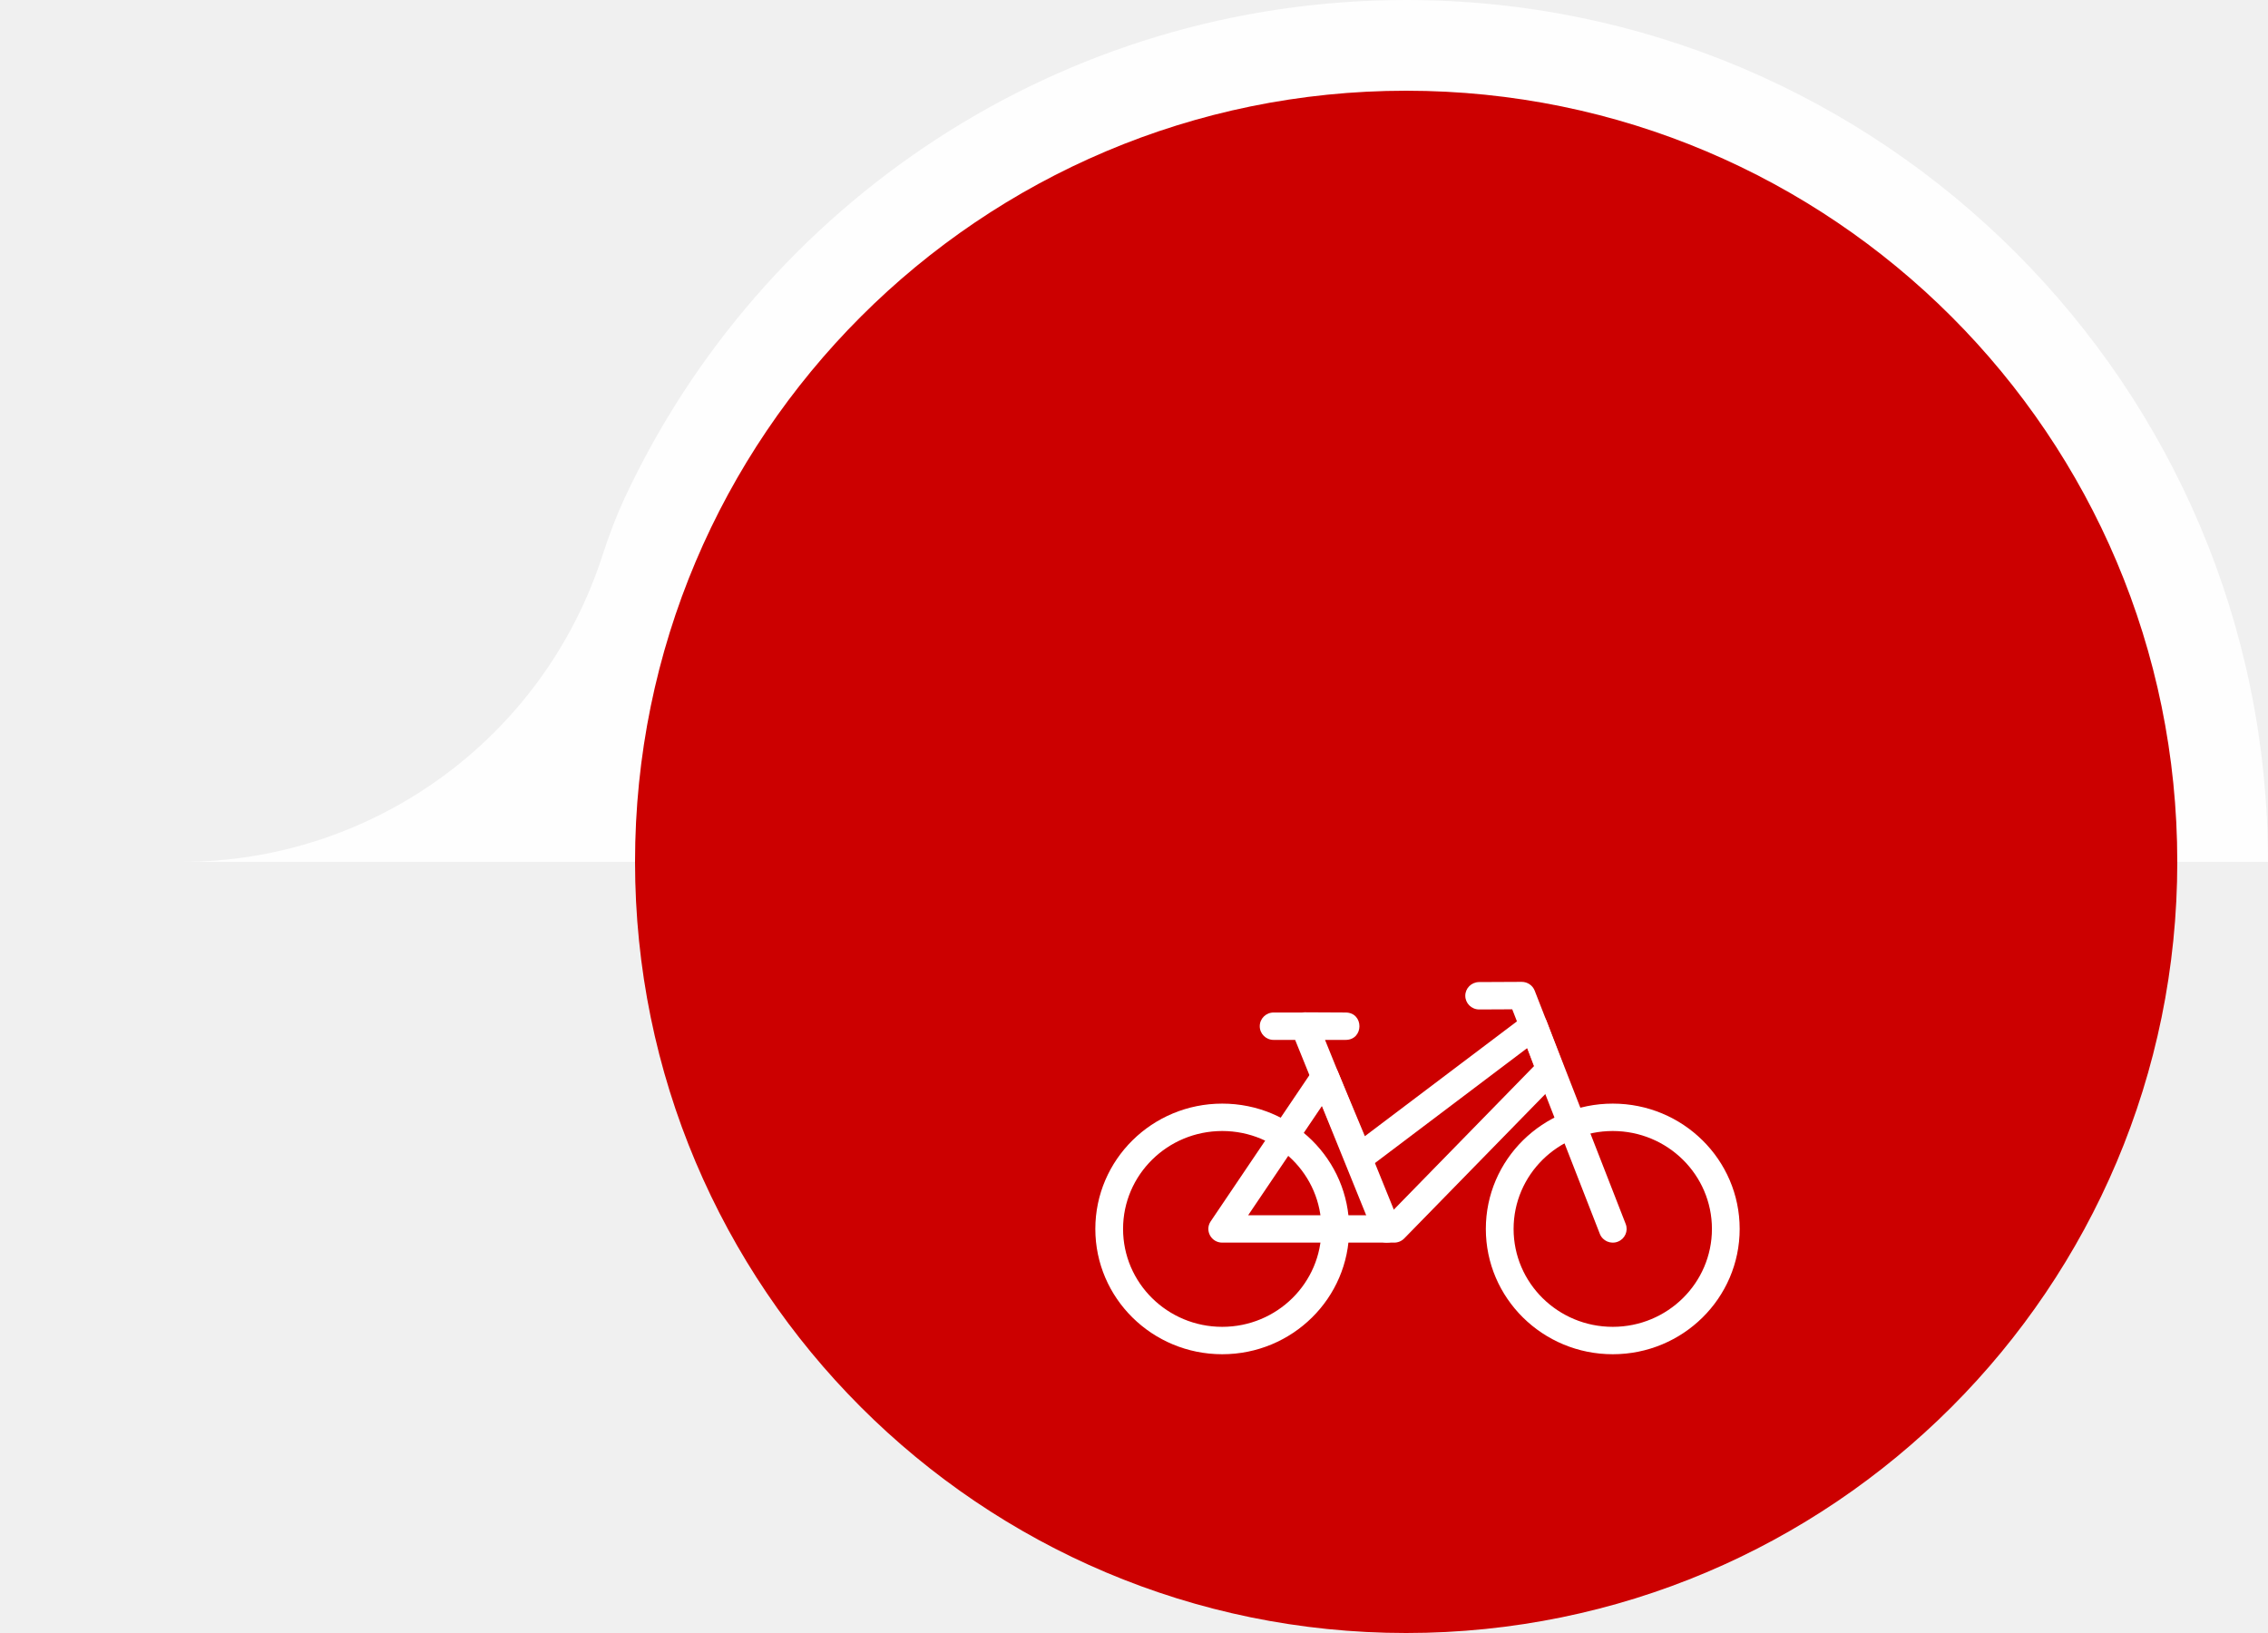
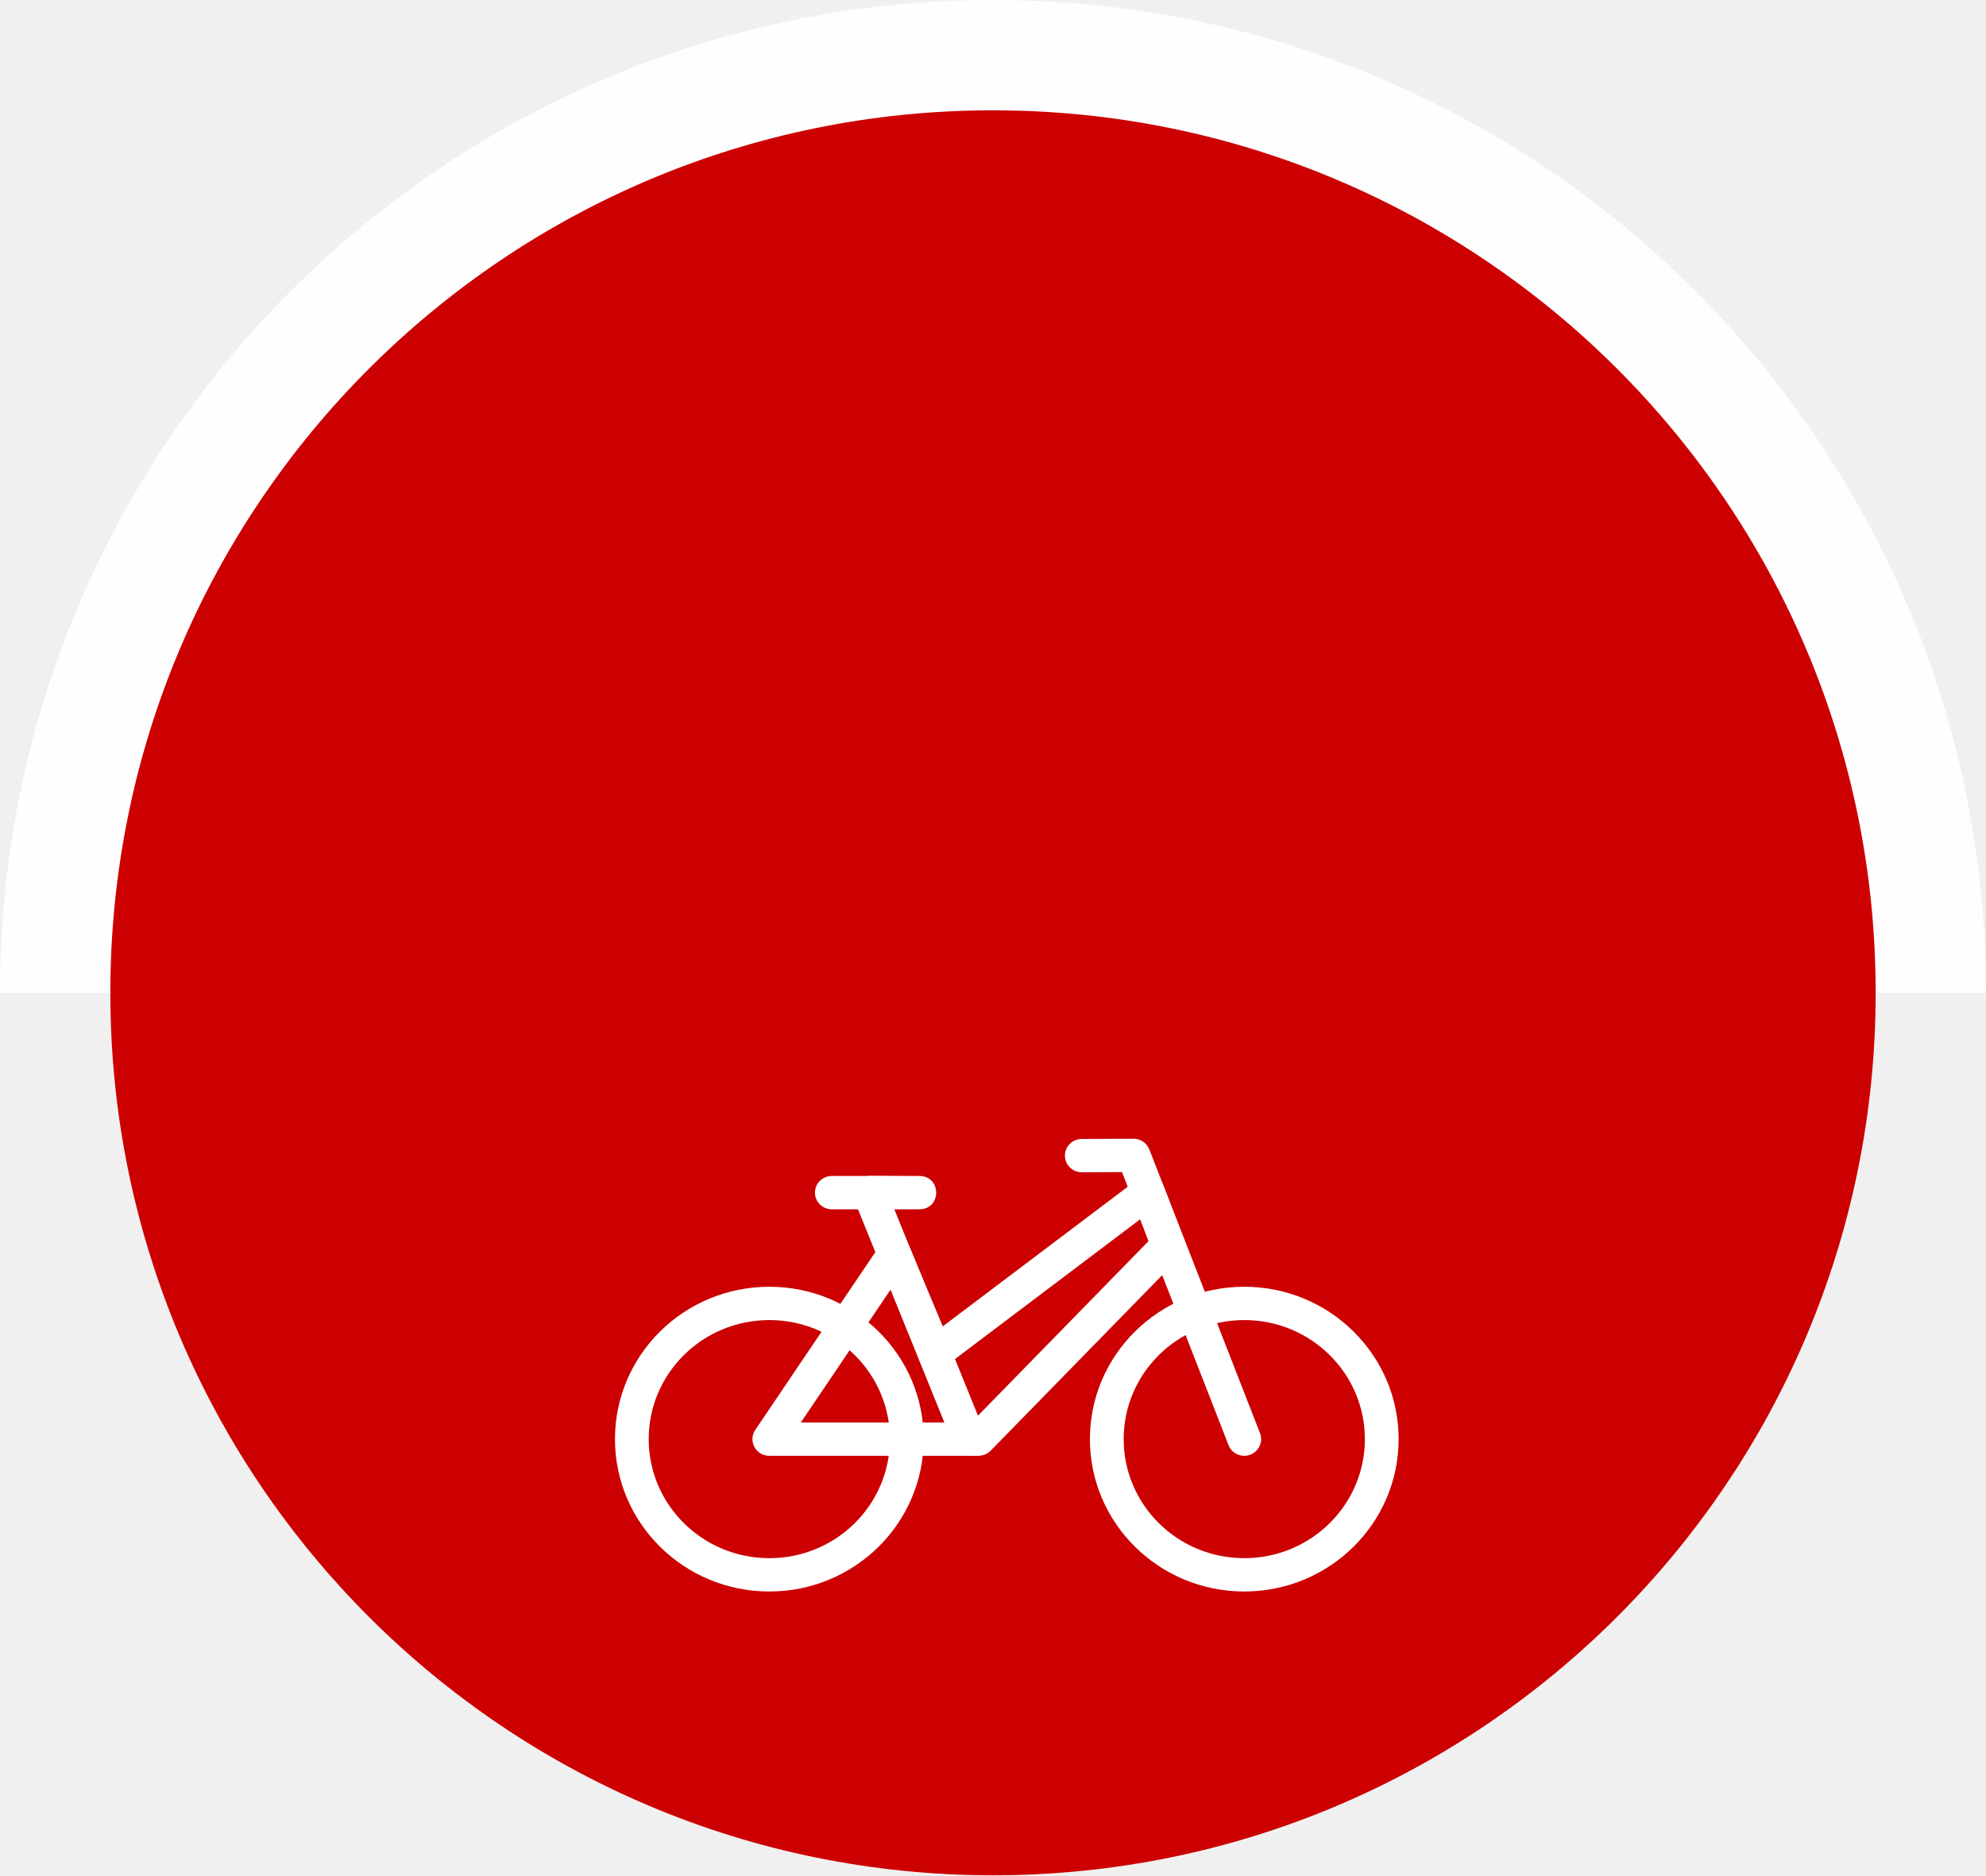
- <svg xmlns="http://www.w3.org/2000/svg" width="100px" height="72px" viewBox="0 0 100 72" version="1.1">
+ <svg xmlns="http://www.w3.org/2000/svg" width="72px" height="68px" viewBox="0 0 72 68" version="1.1">
  <defs />
  <g id="SpotCircle" stroke="none" stroke-width="1" fill="none" fill-rule="evenodd">
-     <path d="M8,38 L100,38 C100,17.013 82.987,0 62,0 C46.736,0 33.575,8.999 27.531,21.981 C27.189,22.716 26.864,23.559 26.556,24.509 L26.556,24.509 C23.949,32.552 16.456,38 8,38 Z" id="Oval" fill="#FFFFFF" opacity="0.9" />
-     <g id="Bike-counter" transform="translate(28, 4)">
-       <circle id="Oval" fill="#CC0000" fill-rule="evenodd" cx="34" cy="34" r="34" />
-       <text id="2" font-family="Roboto-Bold, Roboto" font-size="30" font-weight="bold" />
-       <g id="BikeIcon" transform="translate(20, 39)" fill="#FFFFFF" fill-rule="evenodd" stroke-width="1">
+     <path d="M72,36 C72,16.118 55.882,0 36,0 C16.118,0 0,16.118 0,36 L72,36 Z" id="Oval-3" fill="#FFFFFF" opacity="0.9" />
+     <g id="Bike-counter" transform="translate(4, 4)">
+       <circle id="Oval" fill="#CC0000" fill-rule="evenodd" cx="32" cy="32" r="32" />
+       <text id="2" font-family="Roboto-Bold, Roboto" font-size="24" font-weight="bold" />
+       <g id="BikeIcon" transform="translate(18, 37)" fill="#FFFFFF" fill-rule="evenodd" stroke-width="1">
        <g id="Outlined">
          <path d="M18.677,1.501 L17.222,1.508 C16.884,1.509 16.609,1.24 16.607,0.907 C16.605,0.573 16.878,0.302 17.216,0.3 L19.093,0.291 C19.347,0.29 19.576,0.444 19.667,0.678 L23.68,10.967 C23.802,11.278 23.644,11.628 23.329,11.748 C23.014,11.868 22.66,11.713 22.539,11.401 L18.677,1.501 Z" id="Line" fill-rule="nonzero" />
          <path d="M13.709,10.96 C13.834,11.27 13.681,11.621 13.368,11.745 C13.054,11.869 12.698,11.718 12.573,11.409 L9.105,2.85 L8.156,2.85 C7.818,2.85 7.545,2.58 7.545,2.246 C7.545,1.912 7.818,1.642 8.156,1.642 L9.408,1.642 C9.444,1.636 9.481,1.633 9.519,1.633 L11.331,1.642 C12.145,1.646 12.142,2.85 11.328,2.85 L10.423,2.85 L13.709,10.96 Z" id="Line" fill-rule="nonzero" />
          <path d="M5.891,16.709 C2.8,16.709 0.295,14.236 0.295,11.184 C0.295,8.133 2.8,5.659 5.891,5.659 C8.981,5.659 11.487,8.133 11.487,11.184 C11.487,14.236 8.981,16.709 5.891,16.709 Z M5.891,15.501 C8.306,15.501 10.263,13.568 10.263,11.184 C10.263,8.8 8.306,6.867 5.891,6.867 C3.476,6.867 1.518,8.8 1.518,11.184 C1.518,13.568 3.476,15.501 5.891,15.501 Z" id="Oval" fill-rule="nonzero" />
          <path d="M23.109,16.709 C20.019,16.709 17.513,14.236 17.513,11.184 C17.513,8.133 20.019,5.659 23.109,5.659 C26.2,5.659 28.705,8.133 28.705,11.184 C28.705,14.236 26.2,16.709 23.109,16.709 Z M23.109,15.501 C25.524,15.501 27.482,13.568 27.482,11.184 C27.482,8.8 25.524,6.867 23.109,6.867 C20.694,6.867 18.737,8.8 18.737,11.184 C18.737,13.568 20.694,15.501 23.109,15.501 Z" id="Oval-Copy" fill-rule="nonzero" />
          <path d="M7.034,10.58 L13.214,10.58 L19.637,4.006 L19.336,3.212 L12.289,8.532 C11.969,8.774 11.505,8.65 11.352,8.283 L10.294,5.752 L7.034,10.58 Z M19.249,1.757 C19.575,1.511 20.049,1.646 20.193,2.025 L20.918,3.94 C21.001,4.158 20.949,4.403 20.786,4.571 L13.914,11.604 C13.798,11.722 13.64,11.788 13.473,11.788 L5.891,11.788 C5.402,11.788 5.111,11.251 5.382,10.849 L9.913,4.139 C10.184,3.737 10.801,3.797 10.987,4.243 L12.179,7.095 L19.249,1.757 Z" id="Rectangle-2" fill-rule="nonzero" />
        </g>
      </g>
    </g>
  </g>
</svg>
